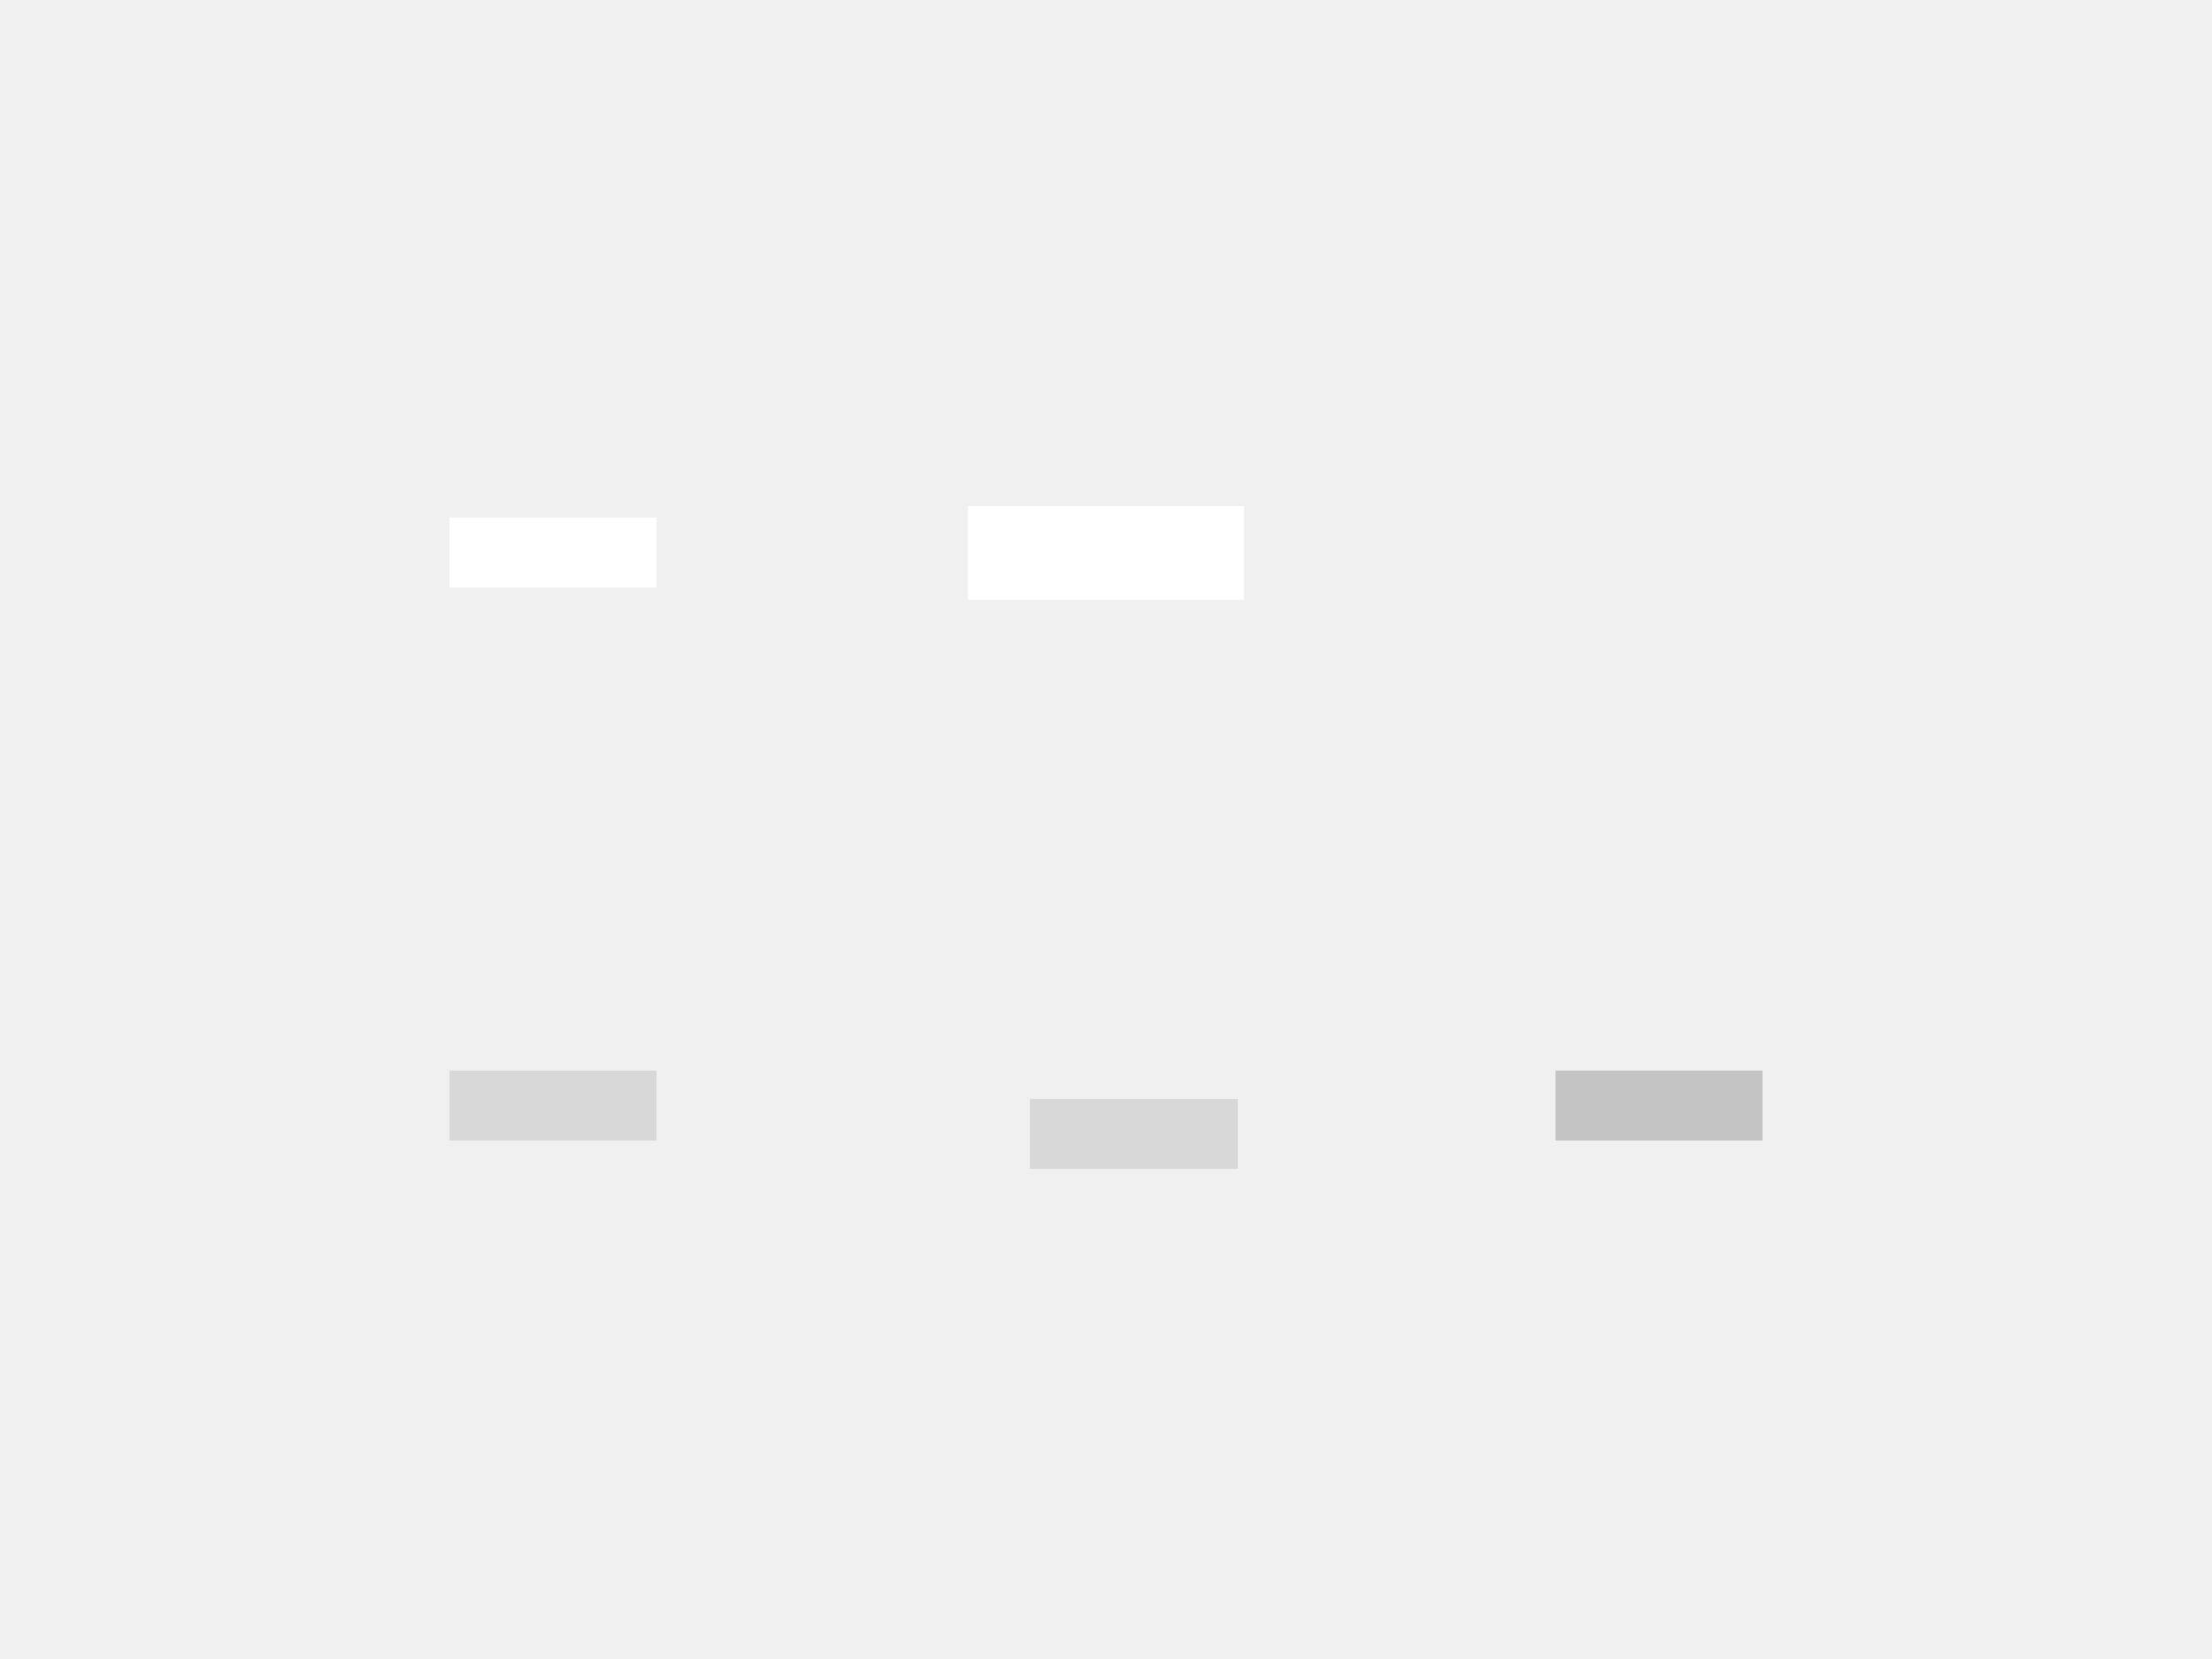
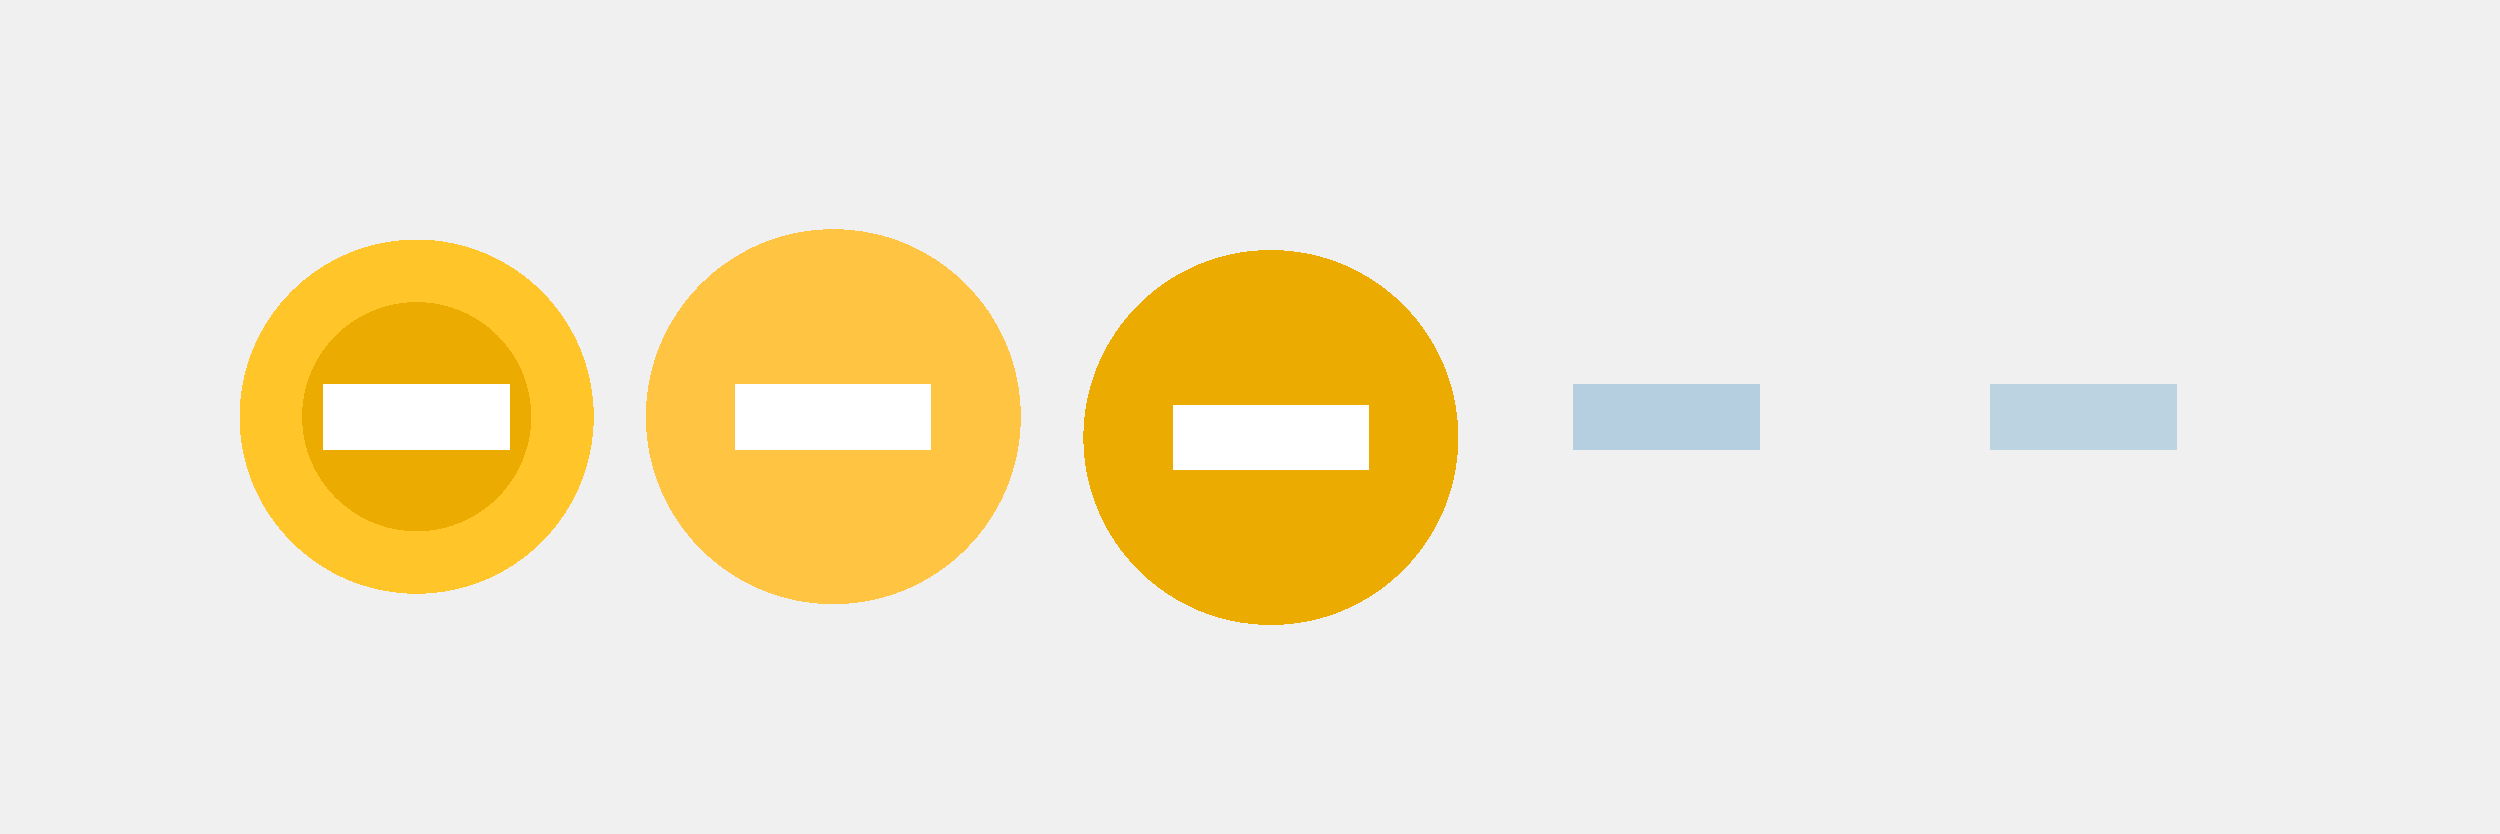
- <svg xmlns="http://www.w3.org/2000/svg" width="80" height="60" viewBox="0 0 80 60" version="1.1" id="svg1524" style="shape-rendering:crispEdges">
+ <svg xmlns="http://www.w3.org/2000/svg" width="120" height="40" viewBox="0 0 120 40" version="1.1" id="svg1524" style="shape-rendering:crispEdges">
  <defs id="defs1518" />
  <g id="layer1" transform="translate(-176.3019,-407.9985)">
-     <g id="active-center" transform="translate(8.712566,15.65737)">
-       <rect y="402.341" x="177.589" height="20" width="20" id="rect858" style="opacity:1;fill:none;fill-opacity:0.125;fill-rule:evenodd;stroke:none;stroke-width:12.248;stroke-linecap:round;stroke-linejoin:miter;stroke-miterlimit:4;stroke-dasharray:none;stroke-dashoffset:0;stroke-opacity:1;paint-order:normal" />
-       <g transform="matrix(2.67253,2.67253,-2.67253,2.67253,948.618,-365.28)" id="g2630">
-         <rect style="opacity:1;fill:#ffffff;fill-opacity:1;fill-rule:evenodd;stroke:none;stroke-width:0.472;stroke-linecap:round;stroke-linejoin:miter;stroke-miterlimit:4;stroke-dasharray:none;stroke-dashoffset:0;stroke-opacity:1;paint-order:normal" id="rect2624" width="0.668" height="1.987" x="205.411" y="200.362" transform="rotate(45)" />
+     <g id="active-center" transform="translate(18.39286,26.51787)">
+       <circle r="7" cy="401.481" cx="177.909" id="path2312" style="opacity:1;fill:#ebab00;fill-opacity:1;fill-rule:evenodd;stroke:#ffc529;stroke-width:3;stroke-linecap:round;stroke-linejoin:miter;stroke-miterlimit:4;stroke-dasharray:none;stroke-dashoffset:0;stroke-opacity:1;paint-order:normal" />
+       <g transform="matrix(2.67253,2.67253,-2.67253,2.67253,939.1315,-376.1404)" id="g2630">
+         <rect style="opacity:1;fill:#ffffff;fill-opacity:1;fill-rule:evenodd;stroke:none;stroke-width:0.472;stroke-linecap:round;stroke-linejoin:miter;stroke-miterlimit:4;stroke-dasharray:none;stroke-dashoffset:0;stroke-opacity:1;paint-order:normal" id="rect2624" width="0.835" height="2.381" x="205.328" y="200.216" transform="rotate(45)" />
      </g>
+       <rect y="391.481" x="167.909" height="20" width="20" id="rect858-6" style="opacity:1;fill:none;fill-opacity:0.14;fill-rule:evenodd;stroke:none;stroke-width:12.248;stroke-linecap:round;stroke-linejoin:miter;stroke-miterlimit:4;stroke-dasharray:none;stroke-dashoffset:0;stroke-opacity:1;paint-order:normal;shape-rendering:crispEdges" />
    </g>
-     <g transform="translate(28.71257,15.65737)" id="hover-center">
-       <rect style="opacity:1;fill:none;fill-opacity:0.125;fill-rule:evenodd;stroke:none;stroke-width:12.248;stroke-linecap:round;stroke-linejoin:miter;stroke-miterlimit:4;stroke-dasharray:none;stroke-dashoffset:0;stroke-opacity:1;paint-order:normal" id="rect1686" width="20" height="20" x="177.589" y="402.341" />
-       <g id="g1692" transform="matrix(2.67253,2.67253,-2.67253,2.67253,948.618,-365.28)">
-         <rect transform="rotate(45)" y="200.031" x="205.3" height="2.649" width="0.891" id="rect1690" style="opacity:1;fill:#ffffff;fill-opacity:1;fill-rule:evenodd;stroke:none;stroke-width:0.472;stroke-linecap:round;stroke-linejoin:miter;stroke-miterlimit:4;stroke-dasharray:none;stroke-dashoffset:0;stroke-opacity:1;paint-order:normal" />
+     <g transform="translate(64.4962,31.08949)" id="hover-center">
+       <circle style="opacity:1;fill:#ffc442;fill-opacity:1;fill-rule:evenodd;stroke:#ffc442;stroke-width:3;stroke-linecap:round;stroke-linejoin:miter;stroke-miterlimit:4;stroke-dasharray:none;stroke-dashoffset:0;stroke-opacity:1;paint-order:normal" id="circle2003" cx="151.806" cy="396.909" r="7.5" />
+       <g id="g2007" transform="matrix(2.67253,2.67253,-2.67253,2.67253,912.8343,-380.7121)">
+         <rect transform="rotate(45)" y="200.114" x="205.328" height="2.484" width="0.835" id="rect2005" style="opacity:1;fill:#ffffff;fill-opacity:1;fill-rule:evenodd;stroke:none;stroke-width:0.472;stroke-linecap:round;stroke-linejoin:miter;stroke-miterlimit:4;stroke-dasharray:none;stroke-dashoffset:0;stroke-opacity:1;paint-order:normal" />
      </g>
+       <rect style="opacity:1;fill:none;fill-opacity:0.14;fill-rule:evenodd;stroke:none;stroke-width:12.248;stroke-linecap:round;stroke-linejoin:miter;stroke-miterlimit:4;stroke-dasharray:none;stroke-dashoffset:0;stroke-opacity:1;paint-order:normal;shape-rendering:crispEdges" id="rect2009" width="20" height="20" x="141.806" y="386.909" />
    </g>
-     <g transform="translate(8.712566,35.65736)" id="inactive-center">
-       <rect style="opacity:1;fill:none;fill-opacity:0.125;fill-rule:evenodd;stroke:none;stroke-width:12.248;stroke-linecap:round;stroke-linejoin:miter;stroke-miterlimit:4;stroke-dasharray:none;stroke-dashoffset:0;stroke-opacity:1;paint-order:normal" id="rect1708" width="20" height="20" x="177.589" y="402.341" />
-       <g id="g1712" transform="matrix(2.67253,2.67253,-2.67253,2.67253,948.618,-365.28)">
-         <rect transform="rotate(45)" y="200.362" x="205.411" height="1.987" width="0.668" id="rect1710" style="opacity:1;fill:#d8d8d8;fill-opacity:1;fill-rule:evenodd;stroke:none;stroke-width:0.472;stroke-linecap:round;stroke-linejoin:miter;stroke-miterlimit:4;stroke-dasharray:none;stroke-dashoffset:0;stroke-opacity:1;paint-order:normal" />
+     <g id="pressed-center">
+       <circle r="7.5" cy="428.998" cx="237.302" id="circle842" style="opacity:1;fill:#ebab00;fill-opacity:1;fill-rule:evenodd;stroke:#ebab00;stroke-width:3;stroke-linecap:round;stroke-linejoin:miter;stroke-miterlimit:4;stroke-dasharray:none;stroke-dashoffset:0;stroke-opacity:1;paint-order:normal" />
+       <g transform="matrix(2.67253,2.67253,-2.67253,2.67253,997.3305,-349.6226)" id="g846">
+         <rect style="opacity:1;fill:#ffffff;fill-opacity:1;fill-rule:evenodd;stroke:none;stroke-width:0.472;stroke-linecap:round;stroke-linejoin:miter;stroke-miterlimit:4;stroke-dasharray:none;stroke-dashoffset:0;stroke-opacity:1;paint-order:normal" id="rect844" width="0.835" height="2.484" x="205.592" y="199.849" transform="rotate(45)" />
      </g>
+       <rect y="417.998" x="226.302" height="20" width="20" id="rect848" style="opacity:1;fill:none;fill-opacity:0.14;fill-rule:evenodd;stroke:none;stroke-width:12.248;stroke-linecap:round;stroke-linejoin:miter;stroke-miterlimit:4;stroke-dasharray:none;stroke-dashoffset:0;stroke-opacity:1;paint-order:normal;shape-rendering:crispEdges" />
    </g>
-     <g id="pressed-center" transform="translate(28.71257,35.65736)">
-       <rect y="402.341" x="177.589" height="20" width="20" id="rect1716" style="opacity:1;fill:none;fill-opacity:0.125;fill-rule:evenodd;stroke:none;stroke-width:12.248;stroke-linecap:round;stroke-linejoin:miter;stroke-miterlimit:4;stroke-dasharray:none;stroke-dashoffset:0;stroke-opacity:1;paint-order:normal" />
-       <g transform="matrix(2.67253,2.67253,-2.67253,2.67253,948.618,-365.28)" id="g1720">
-         <rect style="opacity:1;fill:#d8d8d8;fill-opacity:1;fill-rule:evenodd;stroke:none;stroke-width:0.472;stroke-linecap:round;stroke-linejoin:miter;stroke-miterlimit:4;stroke-dasharray:none;stroke-dashoffset:0;stroke-opacity:1;paint-order:normal" id="rect1718" width="0.668" height="1.987" x="205.676" y="200.097" transform="rotate(45)" />
+     <g transform="translate(78.39287,26.51788)" id="inactive-center">
+       <g id="g868" transform="matrix(2.67253,2.67253,-2.67253,2.67253,939.1315,-376.1404)">
+         <rect transform="rotate(45)" y="200.216" x="205.328" height="2.381" width="0.835" id="rect866" style="opacity:1;fill:#b6cfe0;fill-opacity:1;fill-rule:evenodd;stroke:none;stroke-width:0.472;stroke-linecap:round;stroke-linejoin:miter;stroke-miterlimit:4;stroke-dasharray:none;stroke-dashoffset:0;stroke-opacity:1;paint-order:normal" />
      </g>
+       <rect style="opacity:1;fill:none;fill-opacity:0.14;fill-rule:evenodd;stroke:none;stroke-width:12.248;stroke-linecap:round;stroke-linejoin:miter;stroke-miterlimit:4;stroke-dasharray:none;stroke-dashoffset:0;stroke-opacity:1;paint-order:normal;shape-rendering:crispEdges" id="rect870" width="20" height="20" x="167.909" y="391.481" />
    </g>
-     <g id="deactivated-center" transform="translate(48.71257,35.65736)">
-       <rect y="402.341" x="177.589" height="20" width="20" id="rect1724" style="opacity:1;fill:none;fill-opacity:0.125;fill-rule:evenodd;stroke:none;stroke-width:12.248;stroke-linecap:round;stroke-linejoin:miter;stroke-miterlimit:4;stroke-dasharray:none;stroke-dashoffset:0;stroke-opacity:1;paint-order:normal" />
-       <g transform="matrix(2.67253,2.67253,-2.67253,2.67253,948.618,-365.28)" id="g1728">
-         <rect style="opacity:1;fill:#000000;fill-opacity:0.189;fill-rule:evenodd;stroke:none;stroke-width:0.472;stroke-linecap:round;stroke-linejoin:miter;stroke-miterlimit:4;stroke-dasharray:none;stroke-dashoffset:0;stroke-opacity:1;paint-order:normal" id="rect1726" width="0.668" height="1.987" x="205.411" y="200.362" transform="rotate(45)" />
+     <g id="deactivated-center" transform="translate(98.39287,26.51788)">
+       <g transform="matrix(2.67253,2.67253,-2.67253,2.67253,939.1315,-376.1404)" id="g876">
+         <rect style="opacity:1;fill:#b6cfe0;fill-opacity:0.91;fill-rule:evenodd;stroke:none;stroke-width:0.472;stroke-linecap:round;stroke-linejoin:miter;stroke-miterlimit:4;stroke-dasharray:none;stroke-dashoffset:0;stroke-opacity:1;paint-order:normal" id="rect874" width="0.835" height="2.381" x="205.328" y="200.216" transform="rotate(45)" />
      </g>
+       <rect y="391.481" x="167.909" height="20" width="20" id="rect878" style="opacity:1;fill:none;fill-opacity:0.14;fill-rule:evenodd;stroke:none;stroke-width:12.248;stroke-linecap:round;stroke-linejoin:miter;stroke-miterlimit:4;stroke-dasharray:none;stroke-dashoffset:0;stroke-opacity:1;paint-order:normal;shape-rendering:crispEdges" />
+     </g>
+     <g transform="translate(18.39286,26.51787)" id="g2355">
+       <circle style="opacity:1;fill:#ebab00;fill-opacity:1;fill-rule:evenodd;stroke:#ffc529;stroke-width:3;stroke-linecap:round;stroke-linejoin:miter;stroke-miterlimit:4;stroke-dasharray:none;stroke-dashoffset:0;stroke-opacity:1;paint-order:normal" id="circle2347" cx="177.909" cy="401.481" r="7" />
+       <g id="g2351" transform="matrix(2.67253,2.67253,-2.67253,2.67253,939.1315,-376.1404)">
+         <rect transform="rotate(45)" y="200.216" x="205.328" height="2.381" width="0.835" id="rect2349" style="opacity:1;fill:#ffffff;fill-opacity:1;fill-rule:evenodd;stroke:none;stroke-width:0.472;stroke-linecap:round;stroke-linejoin:miter;stroke-miterlimit:4;stroke-dasharray:none;stroke-dashoffset:0;stroke-opacity:1;paint-order:normal" />
+       </g>
+       <rect style="opacity:1;fill:none;fill-opacity:0.14;fill-rule:evenodd;stroke:none;stroke-width:12.248;stroke-linecap:round;stroke-linejoin:miter;stroke-miterlimit:4;stroke-dasharray:none;stroke-dashoffset:0;stroke-opacity:1;paint-order:normal;shape-rendering:crispEdges" id="rect2353" width="20" height="20" x="167.909" y="391.481" />
    </g>
  </g>
</svg>
